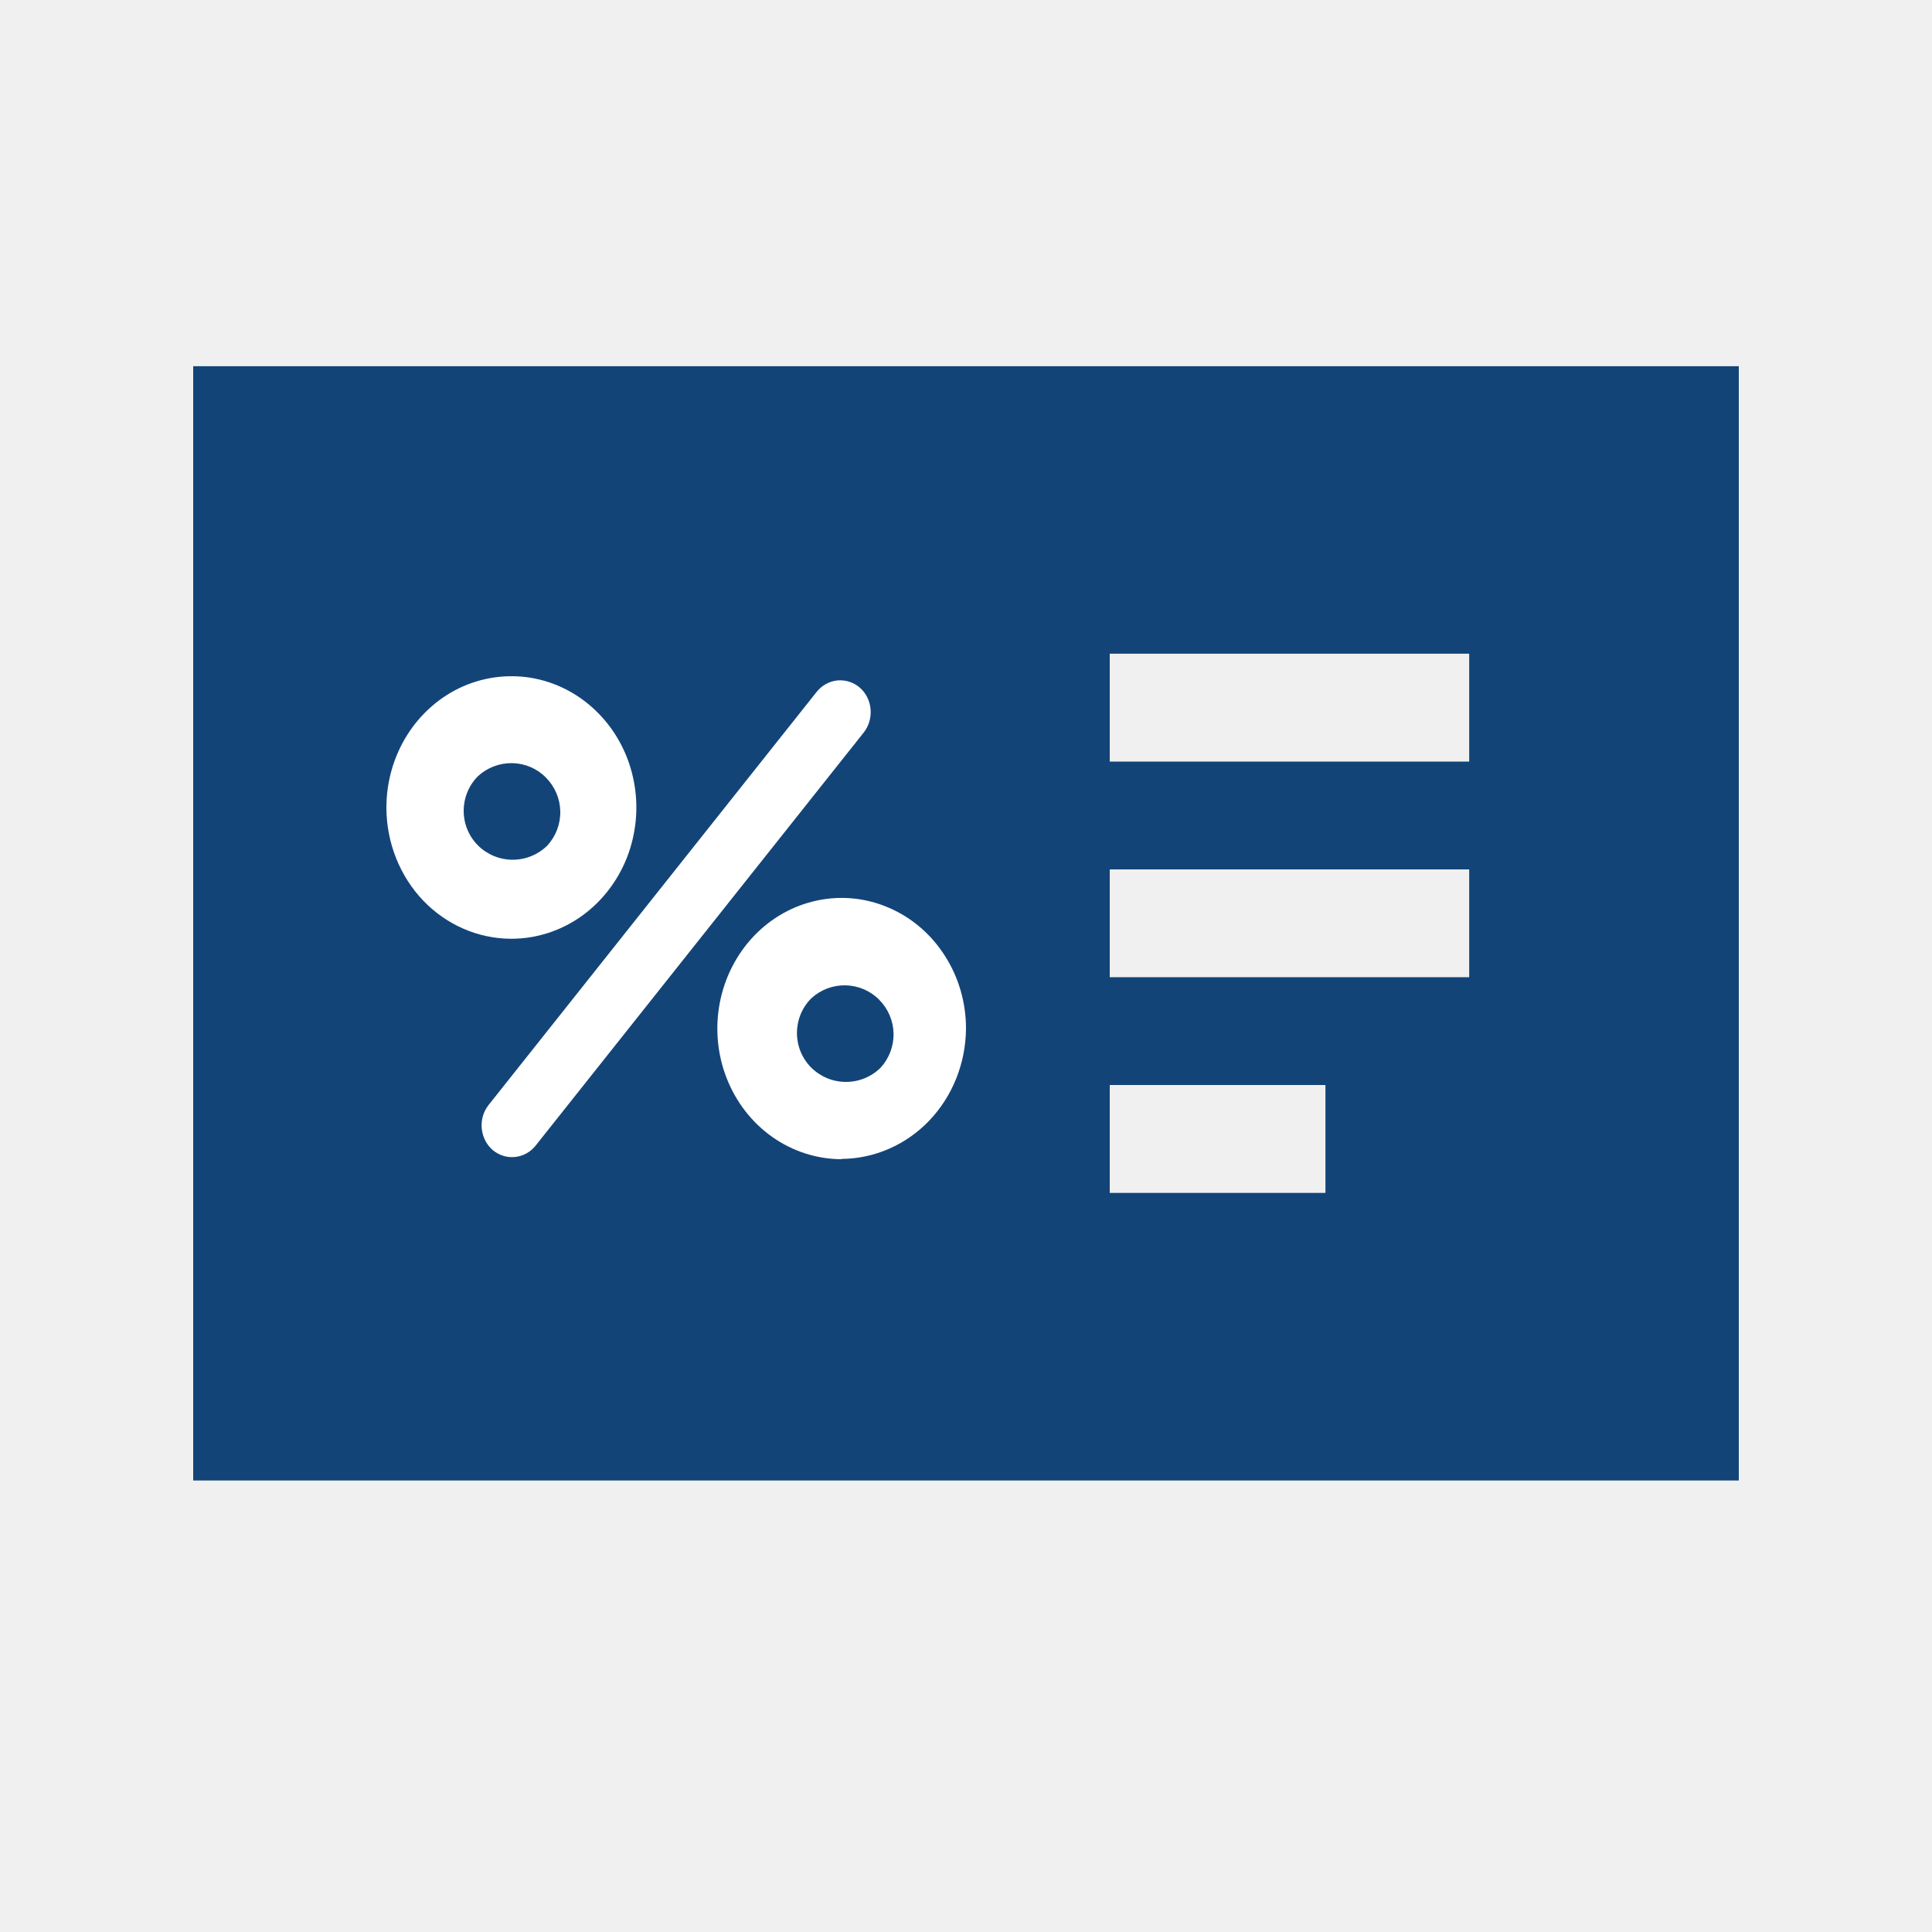
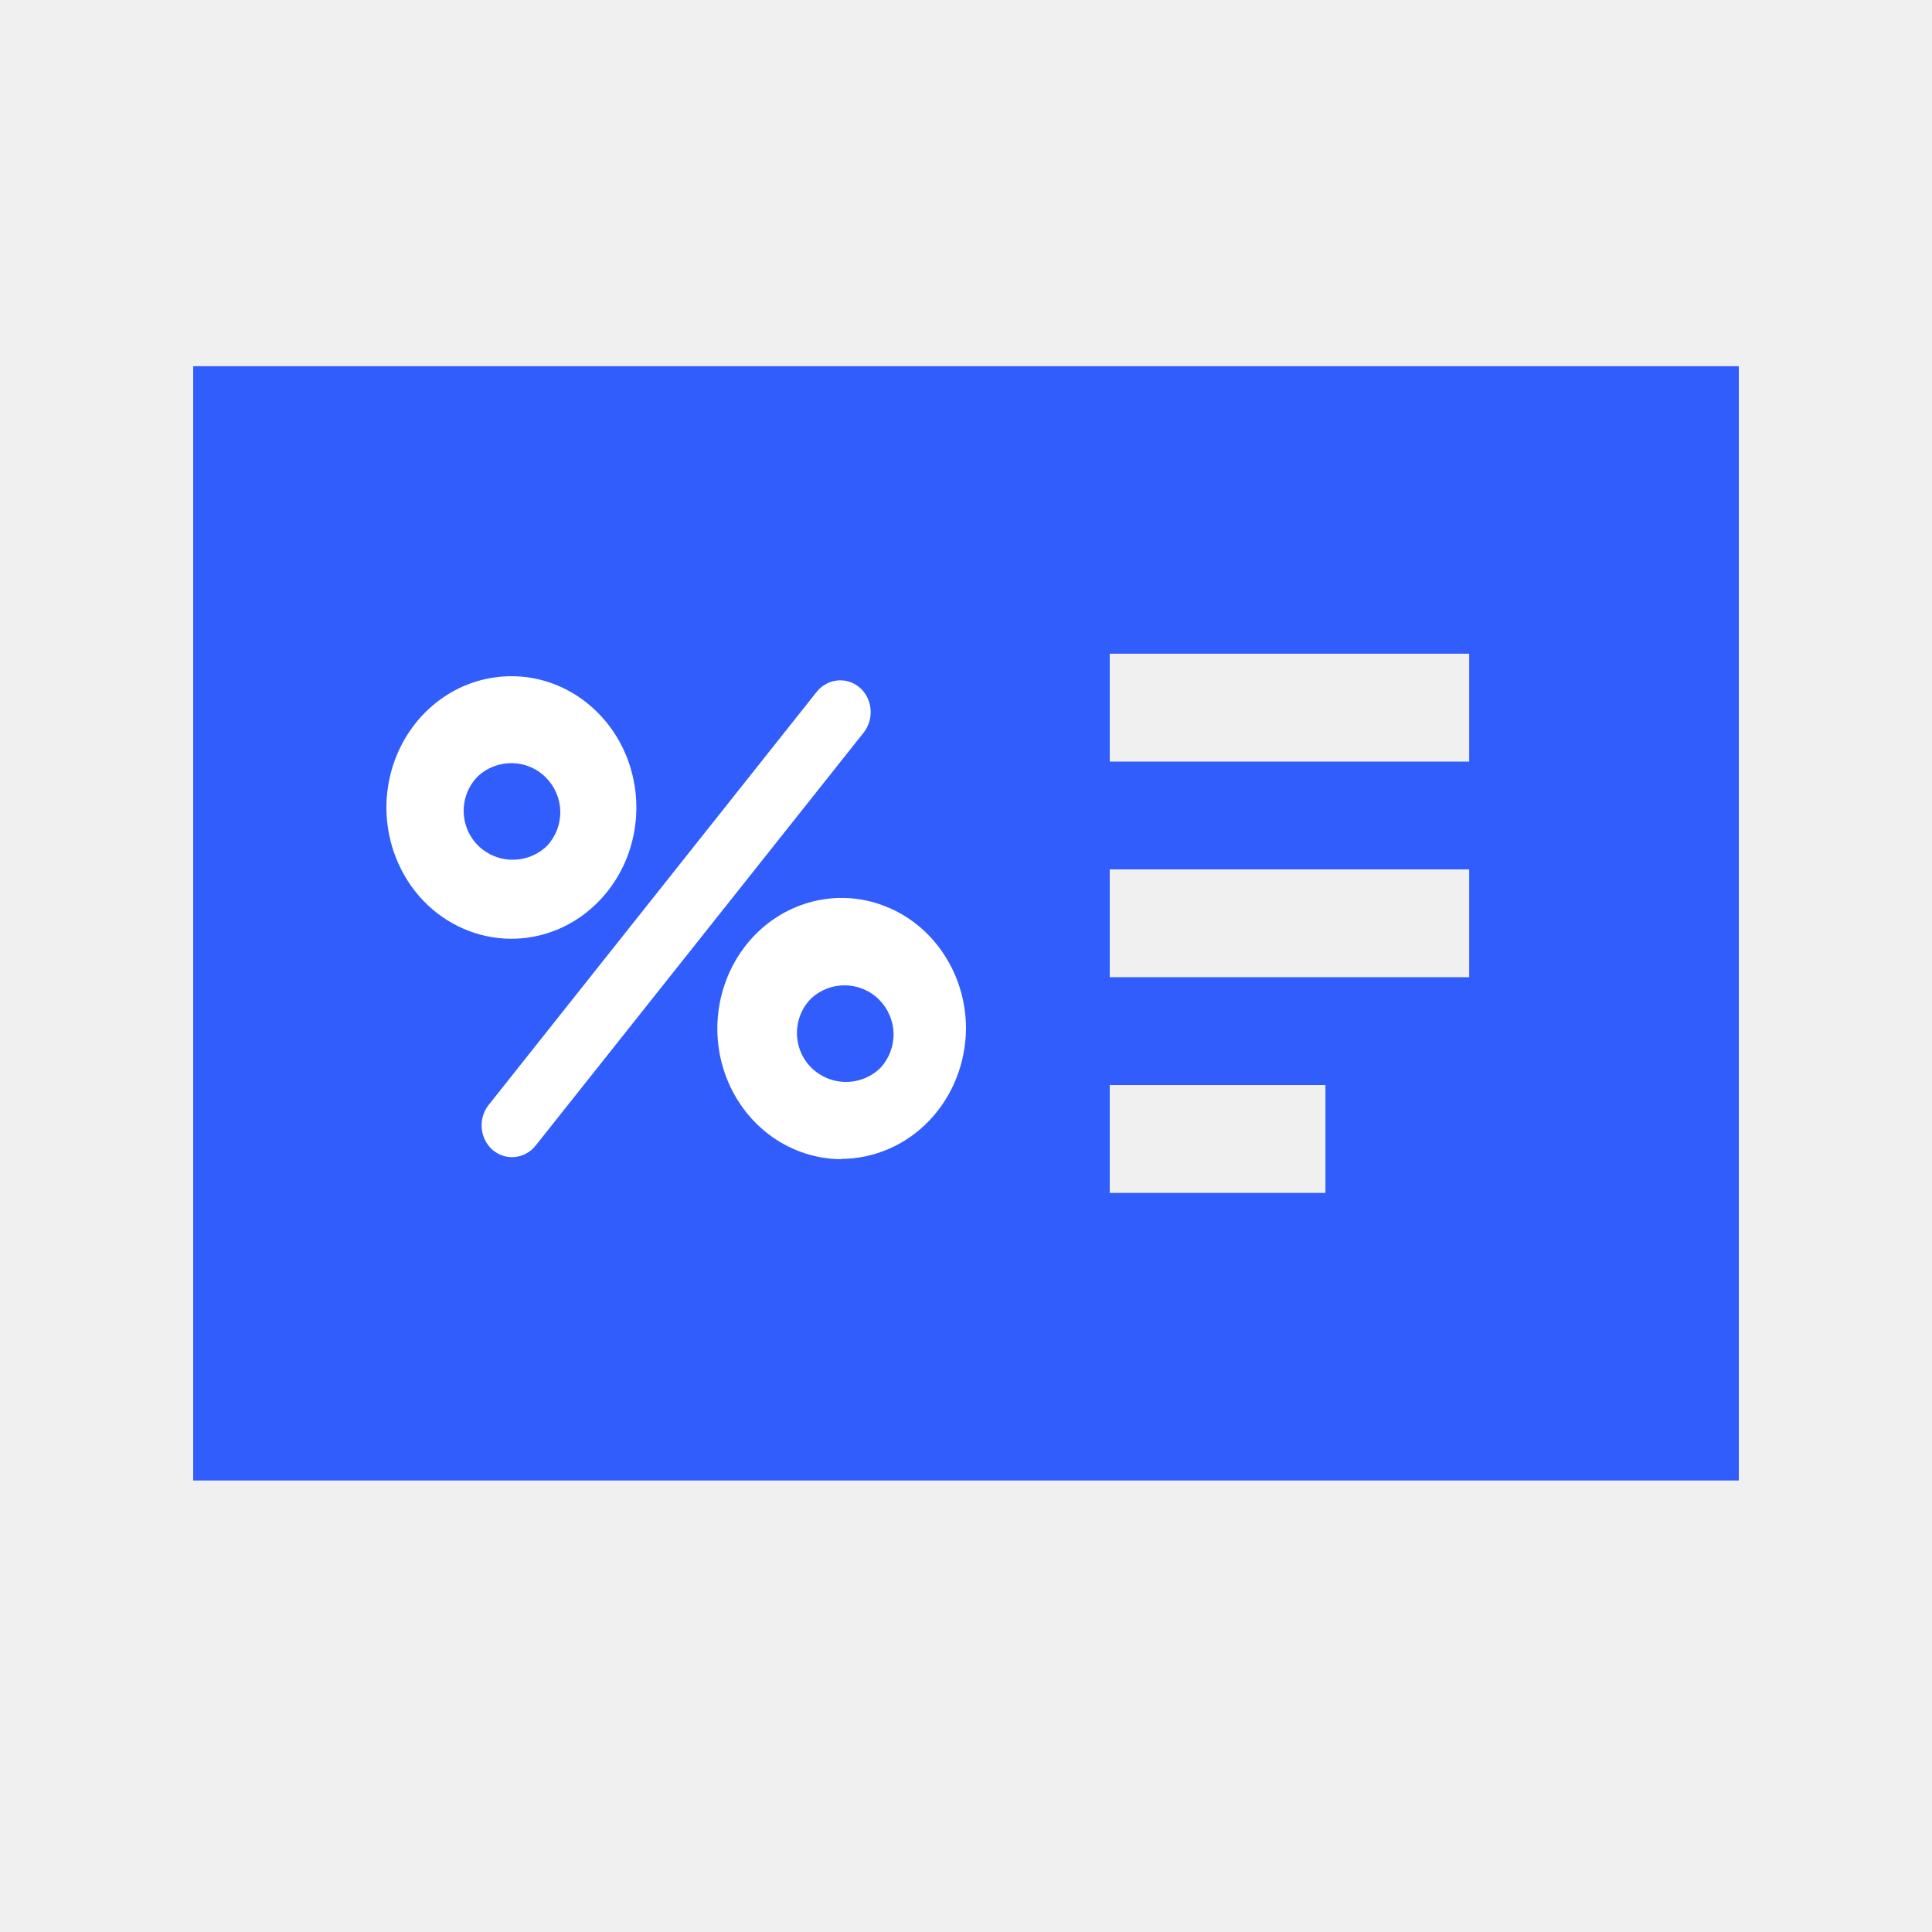
<svg xmlns="http://www.w3.org/2000/svg" width="20" height="20" fill="none" viewBox="0 0 20 20">
-   <path fill="#134478" d="M2 3.791V15.326H18V3.791H2ZM13.721 12.349H11.488V11.232H13.721V12.349ZM15.209 10.116H11.488V9H15.209V10.116ZM15.209 7.884H11.488V6.767H15.209V7.884Z" />
+   <path fill="#305dfb" d="M2 3.791V15.326H18V3.791H2ZM13.721 12.349H11.488V11.232H13.721V12.349ZM15.209 10.116H11.488V9H15.209V10.116ZM15.209 7.884H11.488V6.767H15.209V7.884Z" />
  <path fill="#fff" d="M4.215 7.609C4.074 7.833 3.999 8.097 4 8.366C4.002 8.725 4.139 9.069 4.381 9.323C4.624 9.576 4.952 9.718 5.294 9.718C5.55 9.718 5.8 9.638 6.013 9.489C6.226 9.339 6.392 9.126 6.49 8.878C6.587 8.629 6.613 8.355 6.562 8.091C6.512 7.828 6.388 7.585 6.206 7.396C6.025 7.206 5.794 7.077 5.542 7.025C5.291 6.974 5.03 7.002 4.794 7.105C4.558 7.209 4.356 7.385 4.215 7.609Z" />
  <path fill="#fff" d="M4.987 11.681C4.995 11.768 5.035 11.848 5.099 11.904C5.164 11.959 5.247 11.986 5.331 11.977C5.414 11.969 5.491 11.927 5.545 11.859L8.942 7.582C8.995 7.514 9.02 7.427 9.012 7.34C9.004 7.253 8.964 7.173 8.9 7.118C8.835 7.062 8.752 7.036 8.669 7.044C8.586 7.052 8.509 7.094 8.455 7.161L5.057 11.44C5.004 11.507 4.979 11.594 4.987 11.681Z" />
  <path fill="#fff" d="M7.995 11.77C8.207 11.919 8.455 11.999 8.71 12L8.71 11.997C9.051 11.995 9.378 11.853 9.619 11.601C9.861 11.348 9.997 11.006 10 10.648C10 10.38 9.925 10.119 9.783 9.897C9.642 9.674 9.441 9.501 9.206 9.399C8.971 9.296 8.712 9.269 8.463 9.321C8.213 9.373 7.984 9.501 7.804 9.69C7.624 9.879 7.501 10.12 7.451 10.382C7.401 10.644 7.426 10.916 7.523 11.163C7.62 11.41 7.784 11.621 7.995 11.77Z" />
-   <path fill="#134478" d="M8.25 10.694C8.25 10.559 8.303 10.43 8.398 10.335C8.494 10.246 8.621 10.198 8.752 10.2C8.883 10.203 9.008 10.255 9.1 10.348C9.193 10.441 9.247 10.566 9.25 10.697C9.253 10.828 9.205 10.955 9.117 11.052C9.021 11.147 8.892 11.2 8.757 11.2C8.623 11.2 8.494 11.147 8.398 11.052C8.303 10.957 8.25 10.828 8.25 10.694Z" />
-   <path fill="#134478" d="M4.8 8.394C4.8 8.259 4.853 8.13 4.948 8.035C5.044 7.946 5.171 7.898 5.302 7.9C5.433 7.902 5.558 7.955 5.65 8.048C5.743 8.141 5.797 8.266 5.8 8.397C5.803 8.528 5.755 8.655 5.667 8.752C5.571 8.847 5.442 8.9 5.307 8.9C5.173 8.9 5.044 8.847 4.948 8.752C4.853 8.657 4.8 8.528 4.8 8.394Z" />
+   <path fill="#305dfb" d="M8.25 10.694C8.25 10.559 8.303 10.43 8.398 10.335C8.494 10.246 8.621 10.198 8.752 10.2C8.883 10.203 9.008 10.255 9.1 10.348C9.193 10.441 9.247 10.566 9.25 10.697C9.253 10.828 9.205 10.955 9.117 11.052C9.021 11.147 8.892 11.2 8.757 11.2C8.623 11.2 8.494 11.147 8.398 11.052C8.303 10.957 8.25 10.828 8.25 10.694Z" />
+   <path fill="#305dfb" d="M4.8 8.394C4.8 8.259 4.853 8.13 4.948 8.035C5.044 7.946 5.171 7.898 5.302 7.9C5.433 7.902 5.558 7.955 5.65 8.048C5.743 8.141 5.797 8.266 5.8 8.397C5.803 8.528 5.755 8.655 5.667 8.752C5.571 8.847 5.442 8.9 5.307 8.9C5.173 8.9 5.044 8.847 4.948 8.752C4.853 8.657 4.8 8.528 4.8 8.394Z" />
</svg>
